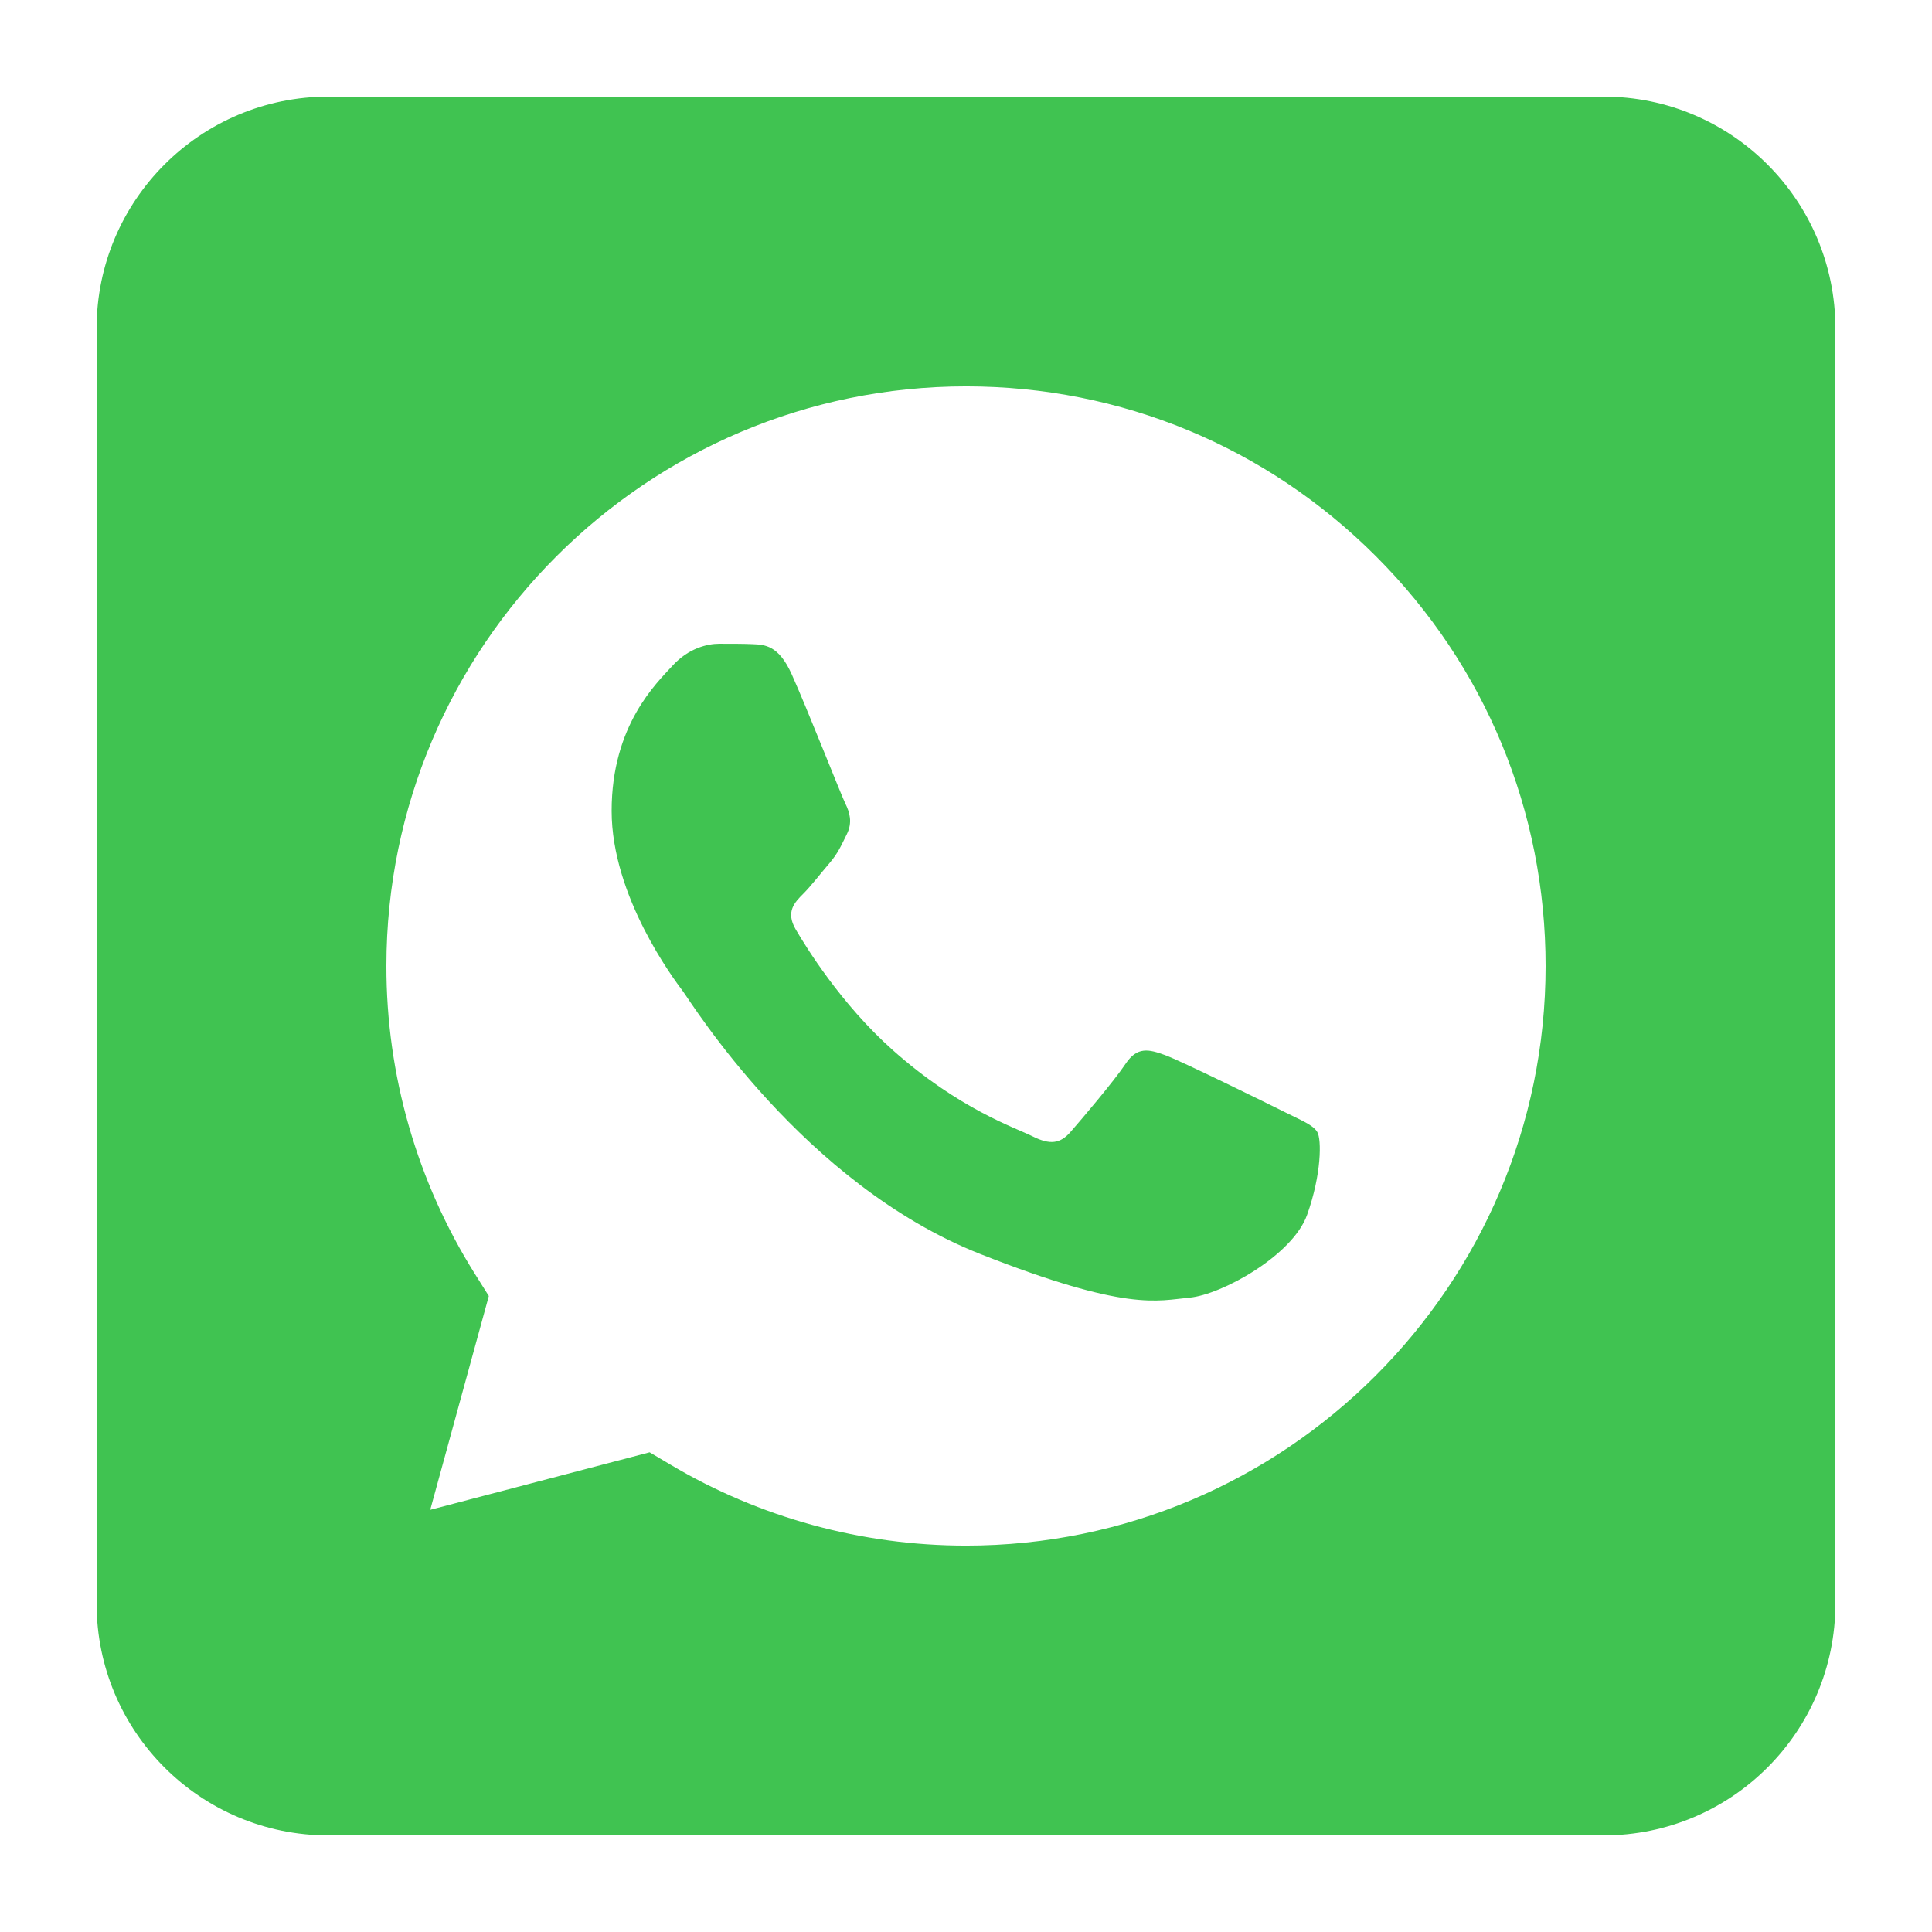
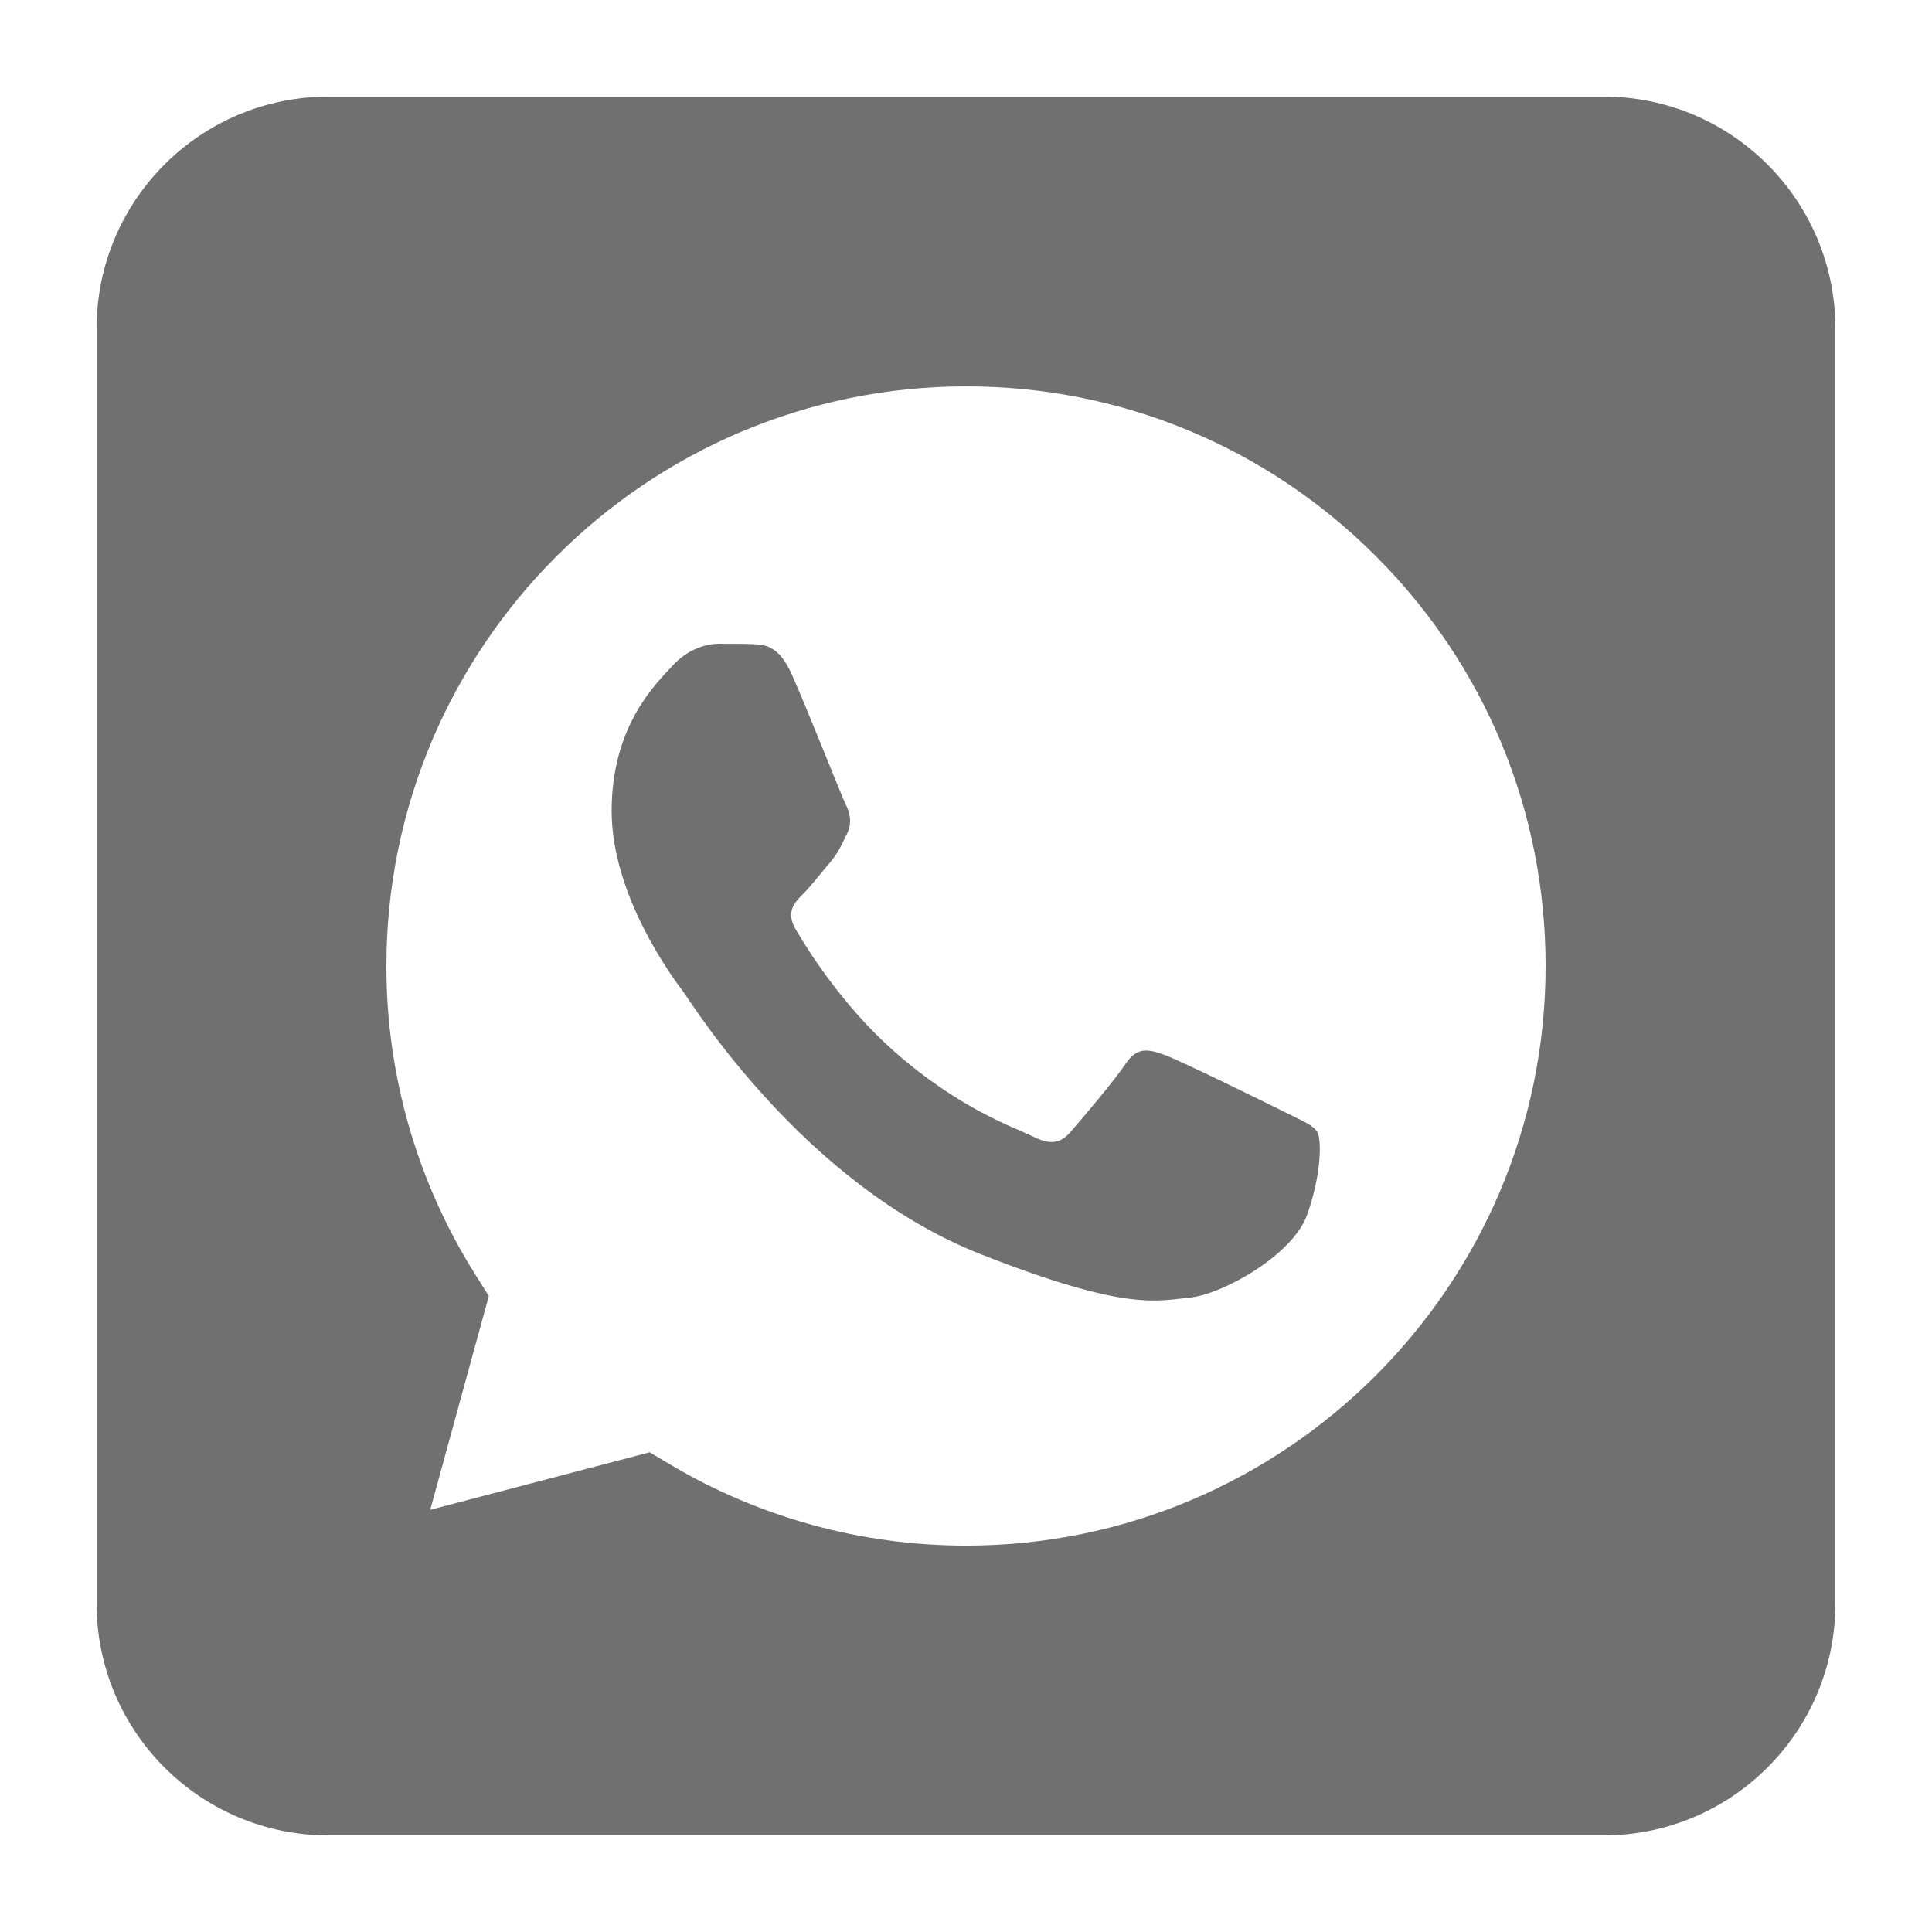
- <svg xmlns="http://www.w3.org/2000/svg" t="1791618761087" class="icon" viewBox="0 0 1024 1024" version="1.1" p-id="5840" width="200" height="200">
-   <path d="M849.92 51.2H174.08c-67.866 0-122.88 55.014-122.88 122.88v675.84c0 67.866 55.014 122.88 122.88 122.88h675.84c67.866 0 122.88-55.014 122.88-122.88V174.08c0-67.866-55.014-122.88-122.88-122.88z m-337.905 768.01h-0.118c-55.127-0.02-109.204-14.812-156.355-42.808l-11.233-6.651-116.27 30.479 31.048-113.311-7.316-11.622A306.422 306.422 0 0 1 204.8 511.852c0.077-169.318 137.882-307.062 307.313-307.062 82.068 0.02 159.181 32.005 217.185 90.051 58.01 58.045 89.917 135.214 89.902 217.262-0.061 169.349-137.861 307.108-307.185 307.108z" fill="#40C351" p-id="5841" />
-   <path d="M680.499 589.21c-9.231-4.628-54.641-26.962-63.109-30.029s-14.618-4.608-20.792 4.628c-6.154 9.231-23.844 30.039-29.24 36.188-5.391 6.17-10.778 6.948-20.014 2.319-9.221-4.639-38.968-14.372-74.26-45.829-27.448-24.468-45.978-54.697-51.374-63.944-5.391-9.226-0.584-14.228 4.05-18.842 4.147-4.147 9.226-10.783 13.86-16.179 4.613-5.391 6.154-9.247 9.226-15.396 3.077-6.175 1.536-11.561-0.778-16.179-2.278-4.634-20.224-50.299-28.442-68.562-6.912-15.375-14.193-15.688-20.792-15.964-5.391-0.23-11.54-0.215-17.695-0.215-6.149 0-16.154 2.319-24.627 11.566-8.468 9.247-32.333 31.575-32.333 77.01 0 45.44 33.091 89.344 37.704 95.503 4.613 6.149 63.892 102.369 157.752 139.392 78.003 30.761 93.891 24.648 110.828 23.112 16.942-1.531 54.641-22.318 62.331-43.899 7.695-21.56 7.695-40.038 5.396-43.889-2.314-3.86-8.463-6.154-17.69-10.793z" fill="#40C351" p-id="5842" />
+ <svg xmlns="http://www.w3.org/2000/svg" t="1791626076390" class="icon" viewBox="0 0 1024 1024" version="1.1" p-id="11073" width="200" height="200">
+   <path d="M849.92 51.2H174.08c-67.866 0-122.88 55.014-122.88 122.88v675.84c0 67.866 55.014 122.88 122.88 122.88h675.84c67.866 0 122.88-55.014 122.88-122.88V174.08c0-67.866-55.014-122.88-122.88-122.88z m-337.905 768.01h-0.118c-55.127-0.02-109.204-14.812-156.355-42.808l-11.233-6.651-116.27 30.479 31.048-113.311-7.316-11.622A306.422 306.422 0 0 1 204.8 511.852c0.077-169.318 137.882-307.062 307.313-307.062 82.068 0.02 159.181 32.005 217.185 90.051 58.01 58.045 89.917 135.214 89.902 217.262-0.061 169.349-137.861 307.108-307.185 307.108z" fill="#707070" p-id="11074" />
+   <path d="M680.499 589.21c-9.231-4.628-54.641-26.962-63.109-30.029s-14.618-4.608-20.792 4.628c-6.154 9.231-23.844 30.039-29.24 36.188-5.391 6.17-10.778 6.948-20.014 2.319-9.221-4.639-38.968-14.372-74.26-45.829-27.448-24.468-45.978-54.697-51.374-63.944-5.391-9.226-0.584-14.228 4.05-18.842 4.147-4.147 9.226-10.783 13.86-16.179 4.613-5.391 6.154-9.247 9.226-15.396 3.077-6.175 1.536-11.561-0.778-16.179-2.278-4.634-20.224-50.299-28.442-68.562-6.912-15.375-14.193-15.688-20.792-15.964-5.391-0.23-11.54-0.215-17.695-0.215-6.149 0-16.154 2.319-24.627 11.566-8.468 9.247-32.333 31.575-32.333 77.01 0 45.44 33.091 89.344 37.704 95.503 4.613 6.149 63.892 102.369 157.752 139.392 78.003 30.761 93.891 24.648 110.828 23.112 16.942-1.531 54.641-22.318 62.331-43.899 7.695-21.56 7.695-40.038 5.396-43.889-2.314-3.86-8.463-6.154-17.69-10.793z" fill="#707070" p-id="11075" />
</svg>
